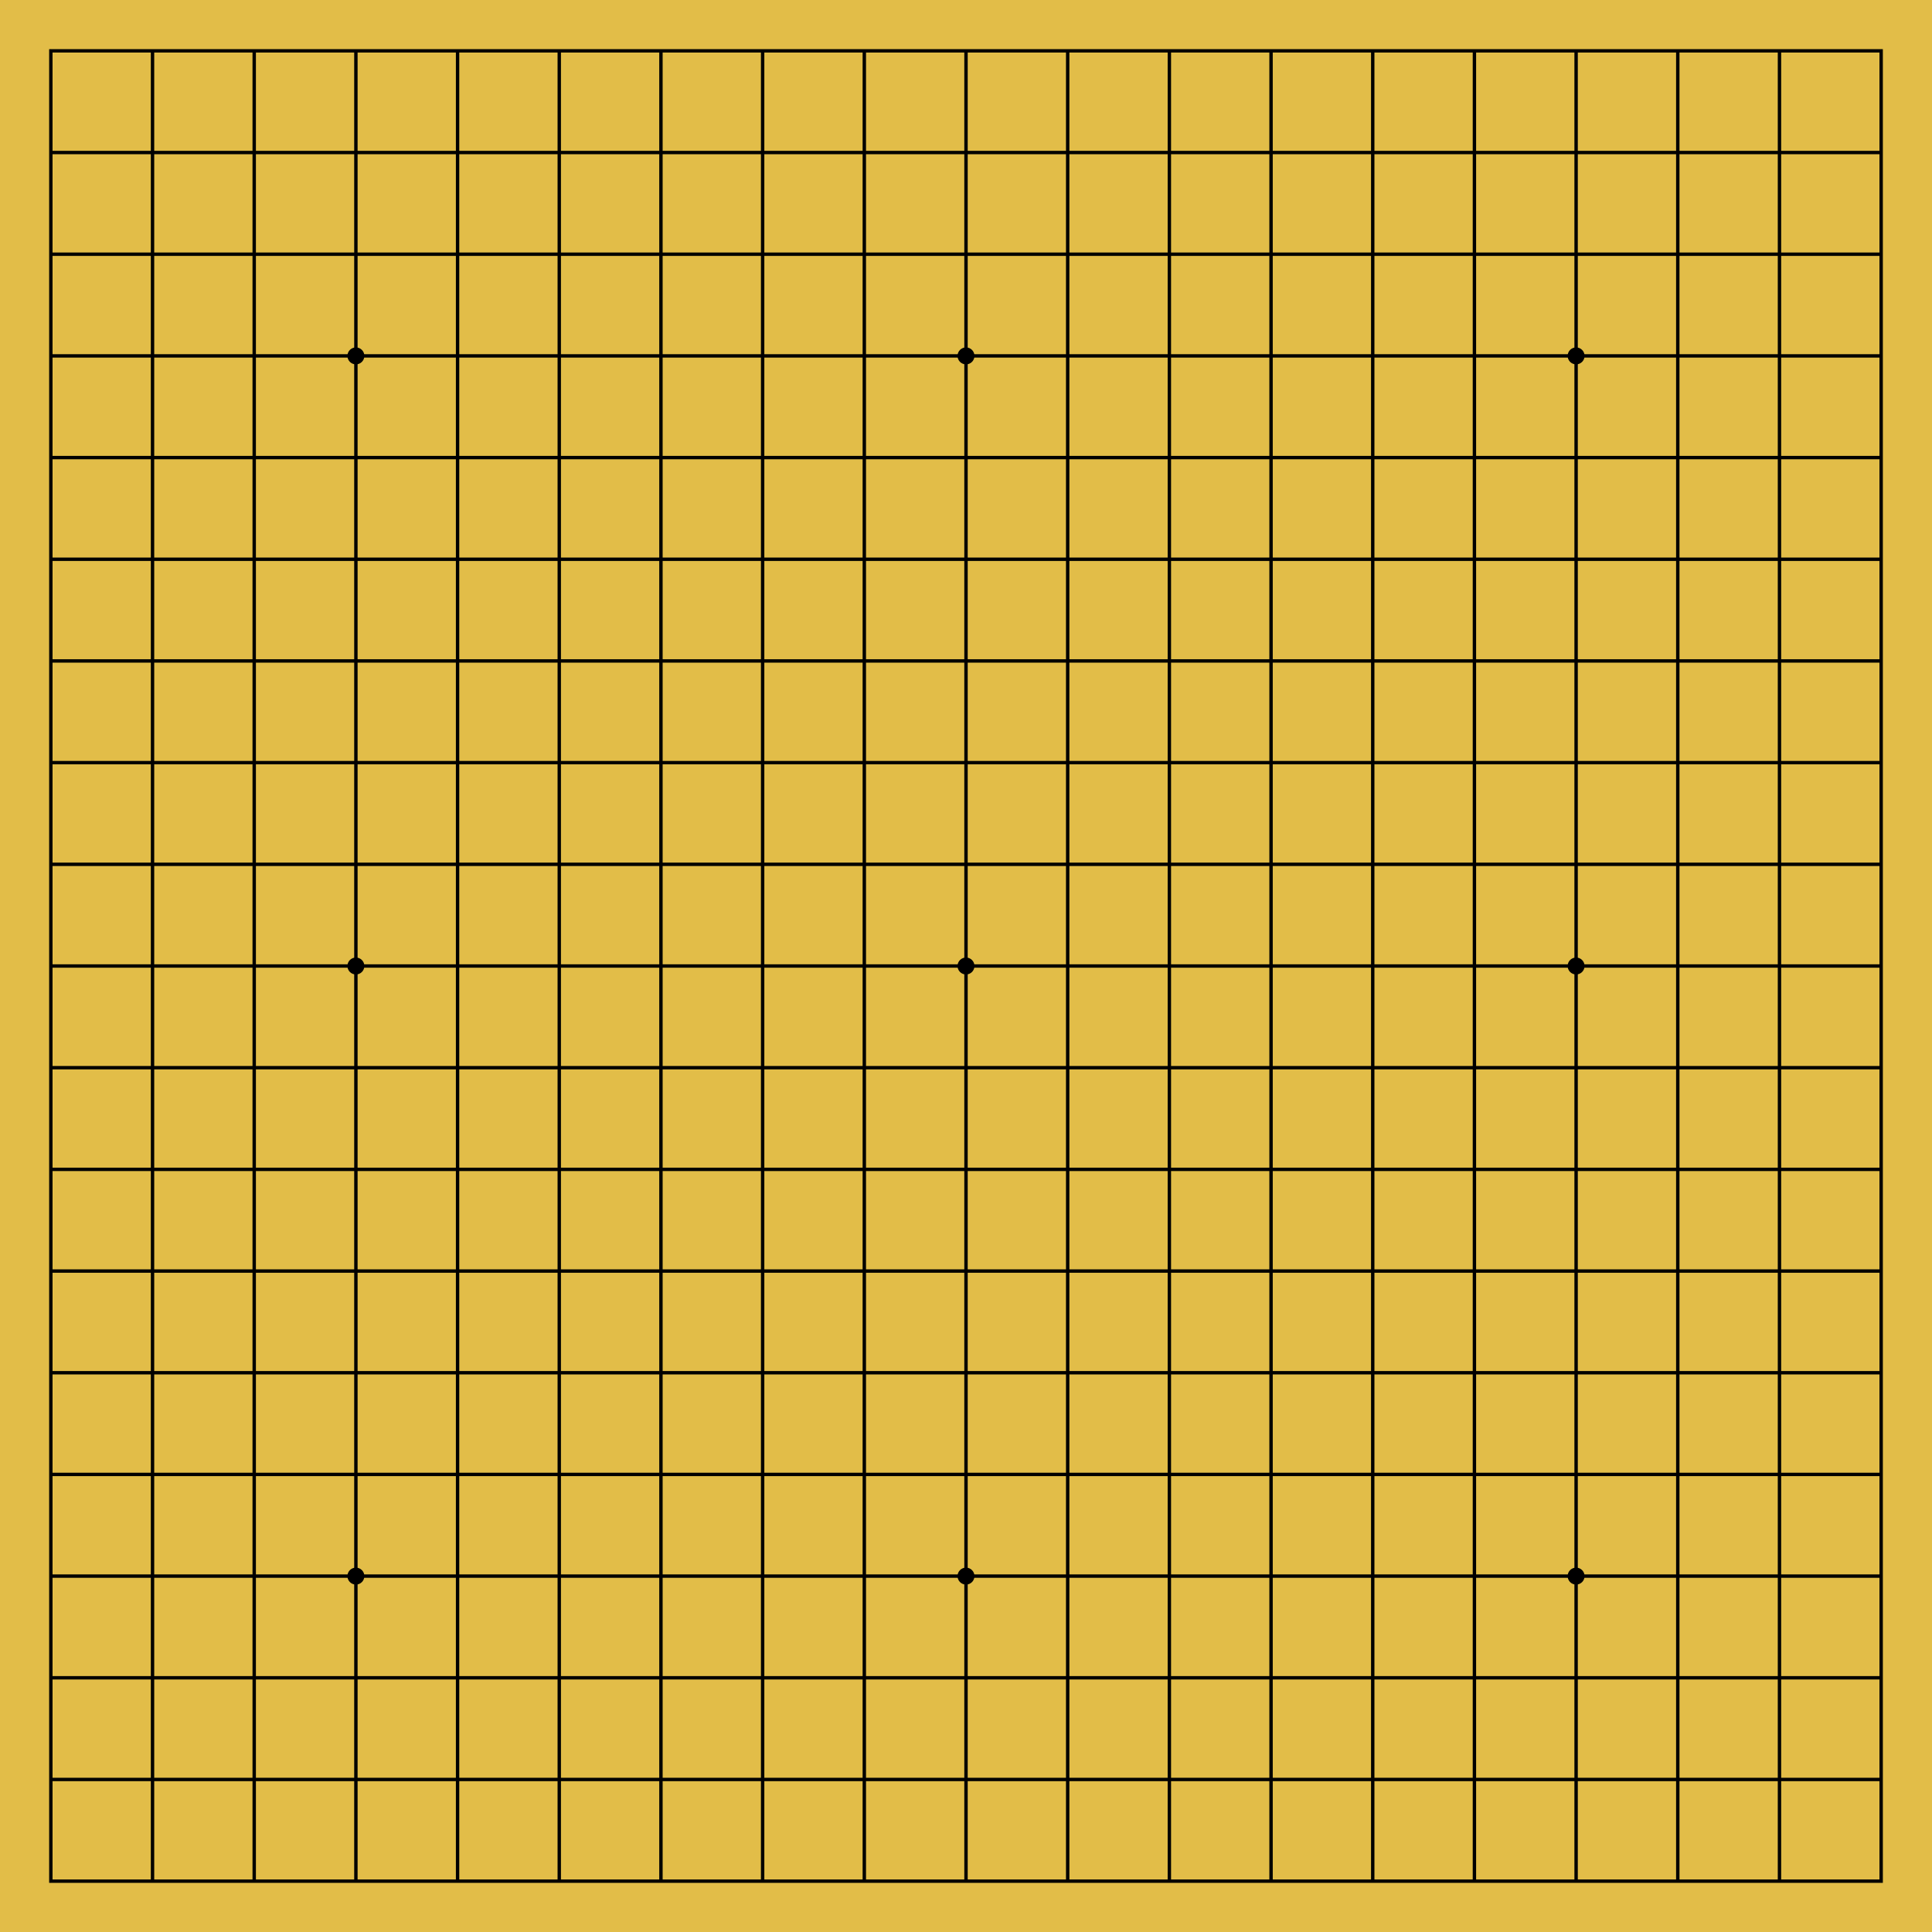
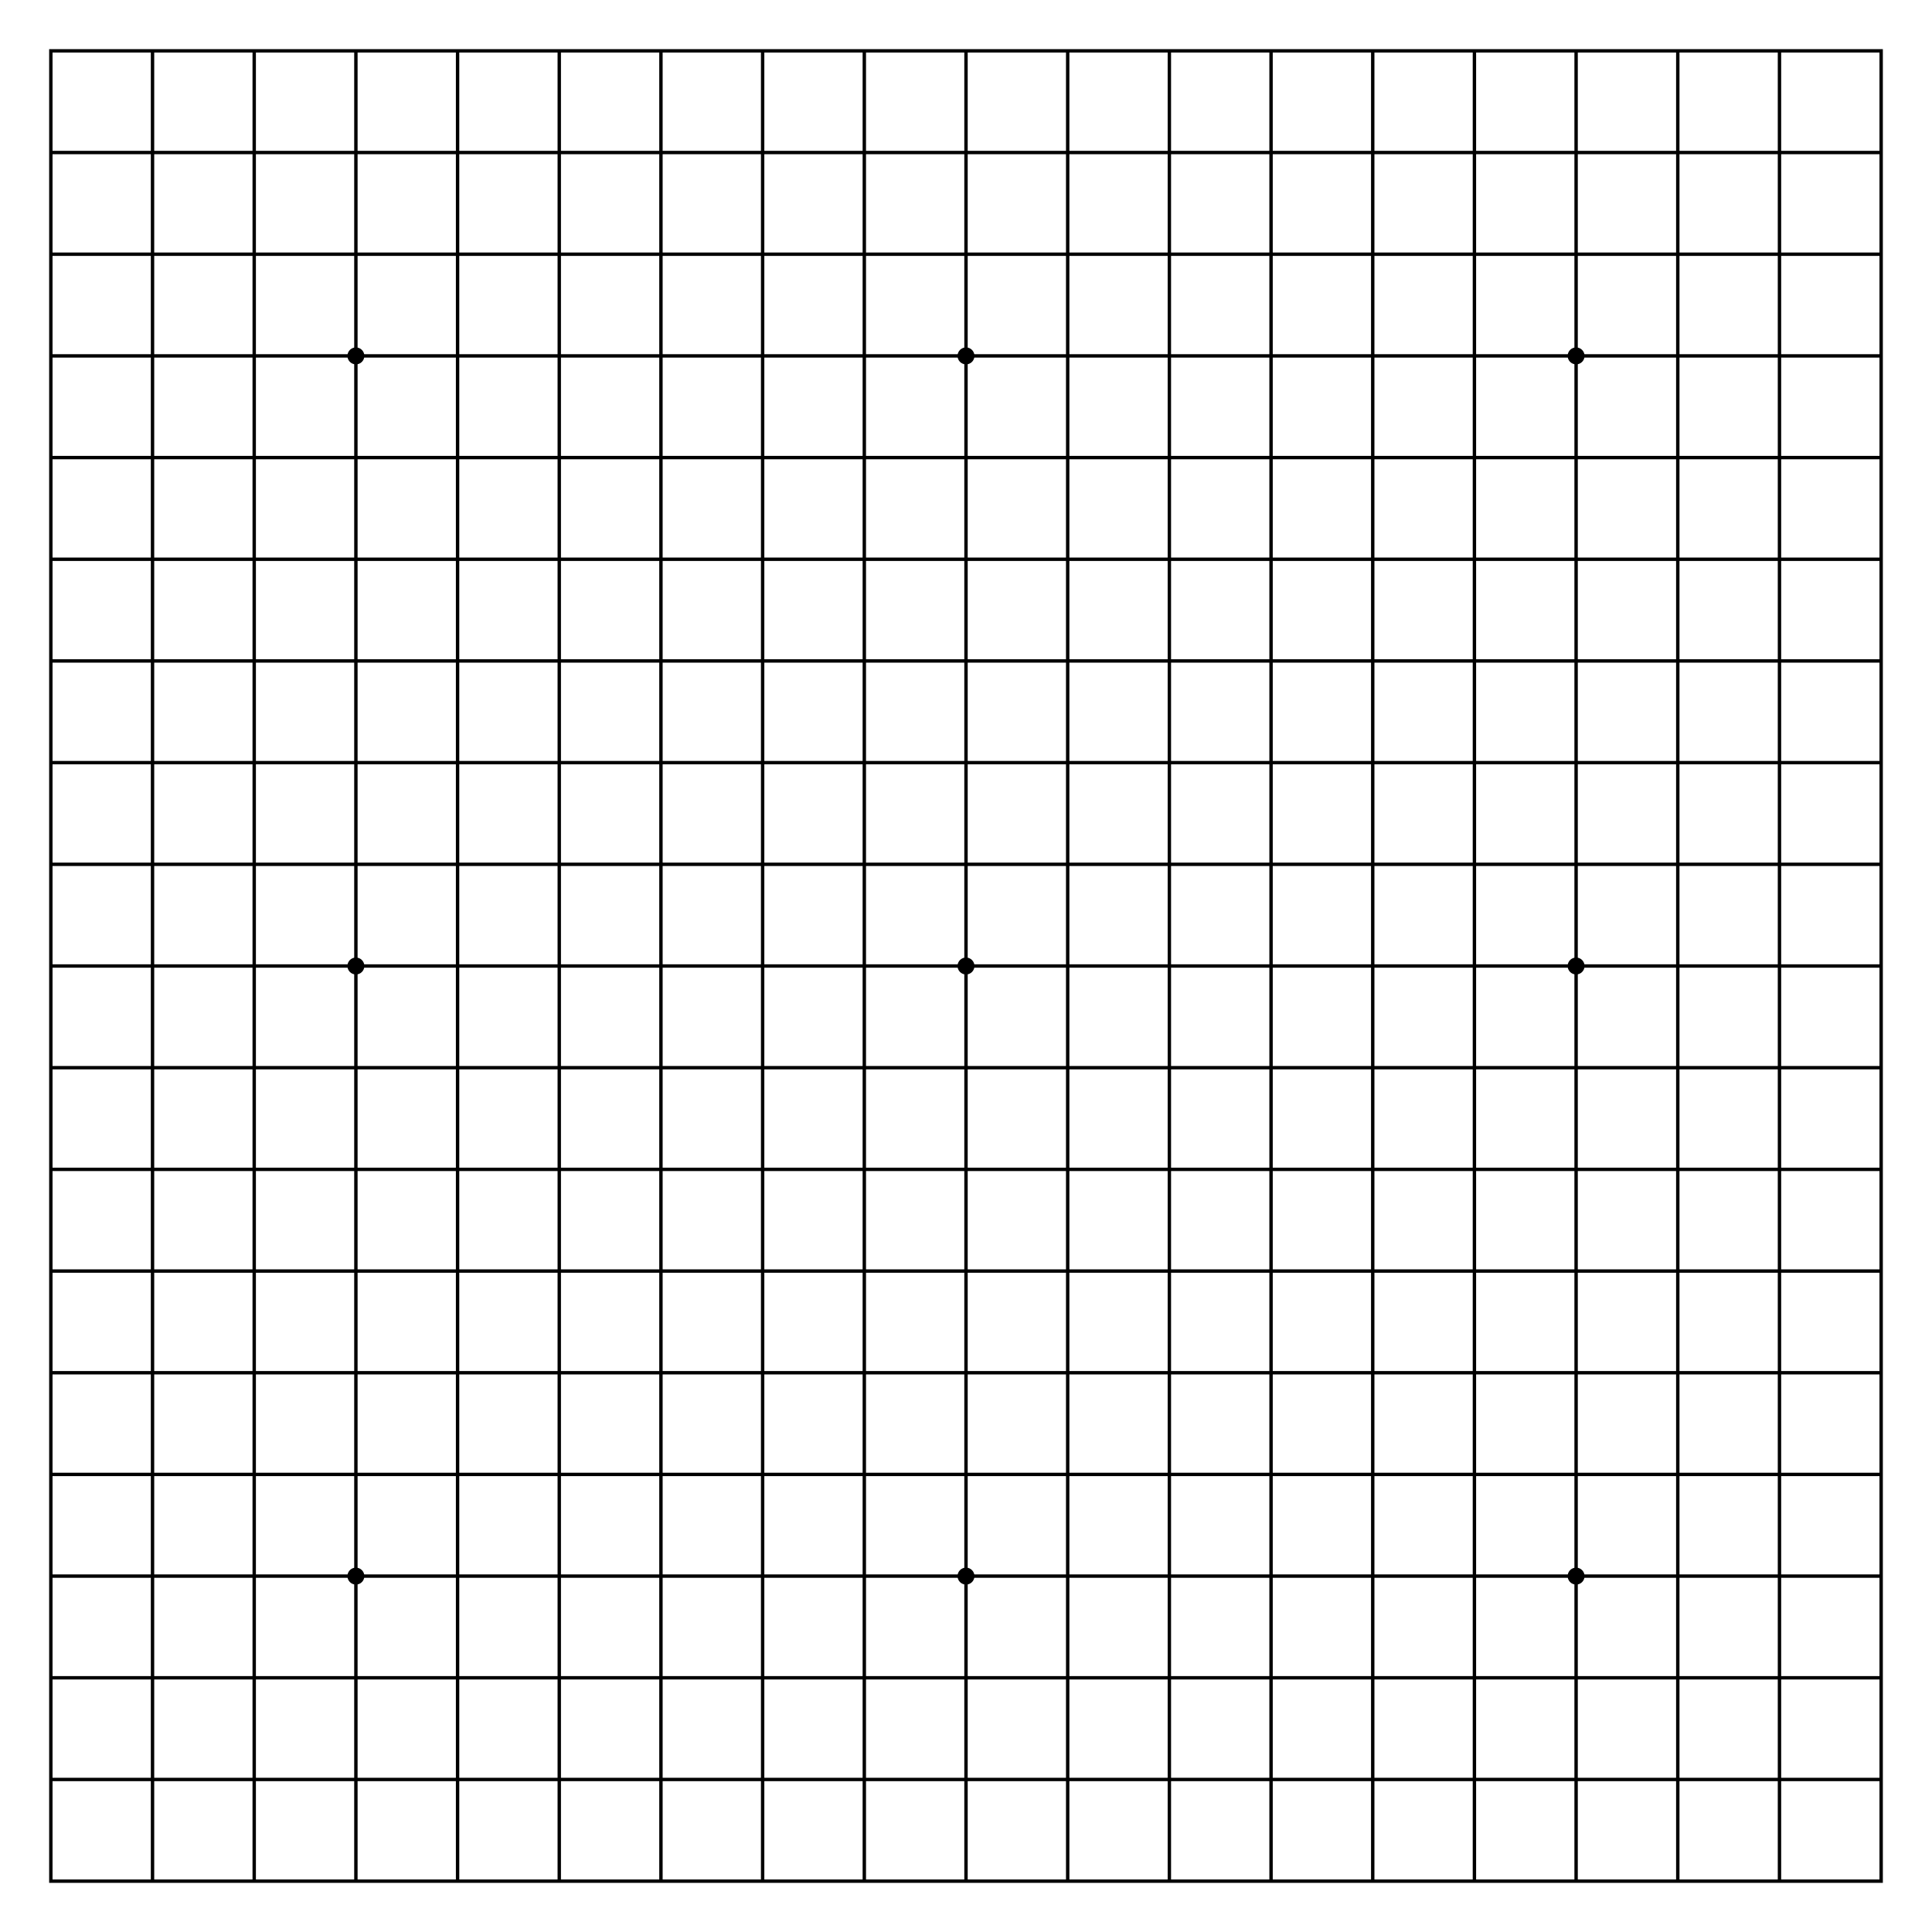
<svg xmlns="http://www.w3.org/2000/svg" width="570" height="570" id="svg2" version="1.1">
  <defs id="defs4" />
  <g id="layer1" transform="translate(-15,-467.3622)">
-     <g id="g5184">
-       <rect y="467.362" x="15" height="570" width="570" id="rect3028" style="fill:#e2bd48;fill-opacity:1" />
+     <g id="g3928">
      <path id="path3027" d="m 30,482.362 540,0 0,540 -540,0 z" style="fill:none;stroke:#000000;stroke-width:1px;stroke-linecap:butt;stroke-linejoin:miter;stroke-opacity:1" />
      <path id="path3029" d="m 60,482.362 0,540" style="fill:none;stroke:#000000;stroke-width:1px;stroke-linecap:butt;stroke-linejoin:miter;stroke-opacity:1" />
      <path id="path3031" d="M 90,1022.362 90,482.362" style="fill:none;stroke:#000000;stroke-width:1px;stroke-linecap:butt;stroke-linejoin:miter;stroke-opacity:1" />
      <path id="path3033" d="m 120,482.362 0,540" style="fill:none;stroke:#000000;stroke-width:1px;stroke-linecap:butt;stroke-linejoin:miter;stroke-opacity:1" />
      <path id="path3035" d="m 150,1022.362 0,-540" style="fill:none;stroke:#000000;stroke-width:1px;stroke-linecap:butt;stroke-linejoin:miter;stroke-opacity:1" />
      <path id="path3037" d="m 180,482.362 0,540" style="fill:none;stroke:#000000;stroke-width:1px;stroke-linecap:butt;stroke-linejoin:miter;stroke-opacity:1" />
      <path id="path3039" d="m 210,1022.362 0,-540" style="fill:none;stroke:#000000;stroke-width:1px;stroke-linecap:butt;stroke-linejoin:miter;stroke-opacity:1" />
      <path id="path3041" d="m 240,482.362 0,540" style="fill:none;stroke:#000000;stroke-width:1px;stroke-linecap:butt;stroke-linejoin:miter;stroke-opacity:1" />
      <path id="path3043" d="m 270,1022.362 0,-540" style="fill:none;stroke:#000000;stroke-width:1px;stroke-linecap:butt;stroke-linejoin:miter;stroke-opacity:1" />
      <path id="path3045" d="m 300,482.362 0,540" style="fill:none;stroke:#000000;stroke-width:1px;stroke-linecap:butt;stroke-linejoin:miter;stroke-opacity:1" />
      <path id="path3047" d="m 330,1022.362 0,-540" style="fill:none;stroke:#000000;stroke-width:1px;stroke-linecap:butt;stroke-linejoin:miter;stroke-opacity:1" />
      <path id="path3049" d="m 360,482.362 0,540" style="fill:none;stroke:#000000;stroke-width:1px;stroke-linecap:butt;stroke-linejoin:miter;stroke-opacity:1" />
      <path id="path3051" d="m 390,1022.362 0,-540" style="fill:none;stroke:#000000;stroke-width:1px;stroke-linecap:butt;stroke-linejoin:miter;stroke-opacity:1" />
      <path id="path3053" d="m 420,482.362 0,540" style="fill:none;stroke:#000000;stroke-width:1px;stroke-linecap:butt;stroke-linejoin:miter;stroke-opacity:1" />
      <path id="path3055" d="m 450,1022.362 0,-540" style="fill:none;stroke:#000000;stroke-width:1px;stroke-linecap:butt;stroke-linejoin:miter;stroke-opacity:1" />
      <path id="path3057" d="m 480,482.362 0,540" style="fill:none;stroke:#000000;stroke-width:1px;stroke-linecap:butt;stroke-linejoin:miter;stroke-opacity:1" />
      <path id="path3059" d="m 510,1022.362 0,-540" style="fill:none;stroke:#000000;stroke-width:1px;stroke-linecap:butt;stroke-linejoin:miter;stroke-opacity:1" />
      <path id="path3061" d="m 540,482.362 0,540" style="fill:none;stroke:#000000;stroke-width:1px;stroke-linecap:butt;stroke-linejoin:miter;stroke-opacity:1" />
      <path id="path3063" d="m 570,992.362 -540,0" style="fill:none;stroke:#000000;stroke-width:1px;stroke-linecap:butt;stroke-linejoin:miter;stroke-opacity:1" />
      <path id="path3065" d="m 30,962.362 540,0" style="fill:none;stroke:#000000;stroke-width:1px;stroke-linecap:butt;stroke-linejoin:miter;stroke-opacity:1" />
      <path id="path3067" d="m 570,932.362 -540,0" style="fill:none;stroke:#000000;stroke-width:1px;stroke-linecap:butt;stroke-linejoin:miter;stroke-opacity:1" />
      <path id="path3069" d="m 30,902.362 540,0" style="fill:none;stroke:#000000;stroke-width:1px;stroke-linecap:butt;stroke-linejoin:miter;stroke-opacity:1" />
      <path id="path3071" d="m 570,872.362 -540,0" style="fill:none;stroke:#000000;stroke-width:1px;stroke-linecap:butt;stroke-linejoin:miter;stroke-opacity:1" />
      <path id="path3073" d="m 30,842.362 540,0" style="fill:none;stroke:#000000;stroke-width:1px;stroke-linecap:butt;stroke-linejoin:miter;stroke-opacity:1" />
      <path id="path3075" d="m 570,812.362 -540,0" style="fill:none;stroke:#000000;stroke-width:1px;stroke-linecap:butt;stroke-linejoin:miter;stroke-opacity:1" />
      <path id="path3077" d="m 30,782.362 540,0" style="fill:none;stroke:#000000;stroke-width:1px;stroke-linecap:butt;stroke-linejoin:miter;stroke-opacity:1" />
      <path id="path3079" d="m 570,752.362 -540,0" style="fill:none;stroke:#000000;stroke-width:1px;stroke-linecap:butt;stroke-linejoin:miter;stroke-opacity:1" />
      <path id="path3081" d="m 30,722.362 540,0" style="fill:none;stroke:#000000;stroke-width:1px;stroke-linecap:butt;stroke-linejoin:miter;stroke-opacity:1" />
      <path id="path3083" d="m 570,692.362 -540,0" style="fill:none;stroke:#000000;stroke-width:1px;stroke-linecap:butt;stroke-linejoin:miter;stroke-opacity:1" />
      <path id="path3085" d="m 30,662.362 540,0" style="fill:none;stroke:#000000;stroke-width:1px;stroke-linecap:butt;stroke-linejoin:miter;stroke-opacity:1" />
      <path id="path3087" d="m 30,632.362 540,0" style="fill:none;stroke:#000000;stroke-width:1px;stroke-linecap:butt;stroke-linejoin:miter;stroke-opacity:1" />
      <path id="path3089" d="m 570,602.362 -540,0" style="fill:none;stroke:#000000;stroke-width:1px;stroke-linecap:butt;stroke-linejoin:miter;stroke-opacity:1" />
      <path id="path3091" d="m 30,572.362 540,0" style="fill:none;stroke:#000000;stroke-width:1px;stroke-linecap:butt;stroke-linejoin:miter;stroke-opacity:1" />
      <path id="path3093" d="m 570,542.362 -540,0" style="fill:none;stroke:#000000;stroke-width:1px;stroke-linecap:butt;stroke-linejoin:miter;stroke-opacity:1" />
      <path id="path3095" d="m 30,512.362 540,0" style="fill:#ffb380;stroke:#000000;stroke-width:1px;stroke-linecap:butt;stroke-linejoin:miter;stroke-opacity:1" />
      <path transform="matrix(0.09416469,-0.1375165,0.1375165,0.09416469,88.72304,578.2147)" d="m 150,135 a 15,15 0 1 1 -30,0 15,15 0 1 1 30,0 z" id="path3869" style="fill:#000000;fill-opacity:1" />
      <path transform="matrix(0.09416469,-0.1375165,0.1375165,0.09416469,448.723,578.2147)" d="m 150,135 a 15,15 0 1 1 -30,0 15,15 0 1 1 30,0 z" id="path3869-6" style="fill:#000000;fill-opacity:1" />
      <path transform="matrix(0.09416469,-0.1375165,0.1375165,0.09416469,268.723,578.2147)" d="m 150,135 a 15,15 0 1 1 -30,0 15,15 0 1 1 30,0 z" id="path3869-6-1" style="fill:#000000;fill-opacity:1" />
      <path transform="matrix(0.09416469,-0.1375165,0.1375165,0.09416469,448.723,758.2147)" d="m 150,135 a 15,15 0 1 1 -30,0 15,15 0 1 1 30,0 z" id="path3869-6-1-0" style="fill:#000000;fill-opacity:1" />
      <path transform="matrix(0.09416469,-0.1375165,0.1375165,0.09416469,268.723,758.2147)" d="m 150,135 a 15,15 0 1 1 -30,0 15,15 0 1 1 30,0 z" id="path3869-6-1-0-5" style="fill:#000000;fill-opacity:1" />
      <path transform="matrix(0.09416469,-0.1375165,0.1375165,0.09416469,448.723,938.2147)" d="m 150,135 a 15,15 0 1 1 -30,0 15,15 0 1 1 30,0 z" id="path3869-6-1-0-5-5" style="fill:#000000;fill-opacity:1" />
      <path transform="matrix(0.09416469,-0.1375165,0.1375165,0.09416469,268.723,938.2147)" d="m 150,135 a 15,15 0 1 1 -30,0 15,15 0 1 1 30,0 z" id="path3869-6-1-0-5-5-3" style="fill:#000000;fill-opacity:1" />
      <path transform="matrix(0.09416469,-0.1375165,0.1375165,0.09416469,88.72304,938.2147)" d="m 150,135 a 15,15 0 1 1 -30,0 15,15 0 1 1 30,0 z" id="path3869-6-1-0-5-5-3-8" style="fill:#000000;fill-opacity:1" />
      <path transform="matrix(0.09416469,-0.1375165,0.1375165,0.09416469,88.72304,758.2147)" d="m 150,135 a 15,15 0 1 1 -30,0 15,15 0 1 1 30,0 z" id="path3869-6-1-0-5-5-3-8-1" style="fill:#000000;fill-opacity:1" />
    </g>
  </g>
</svg>
